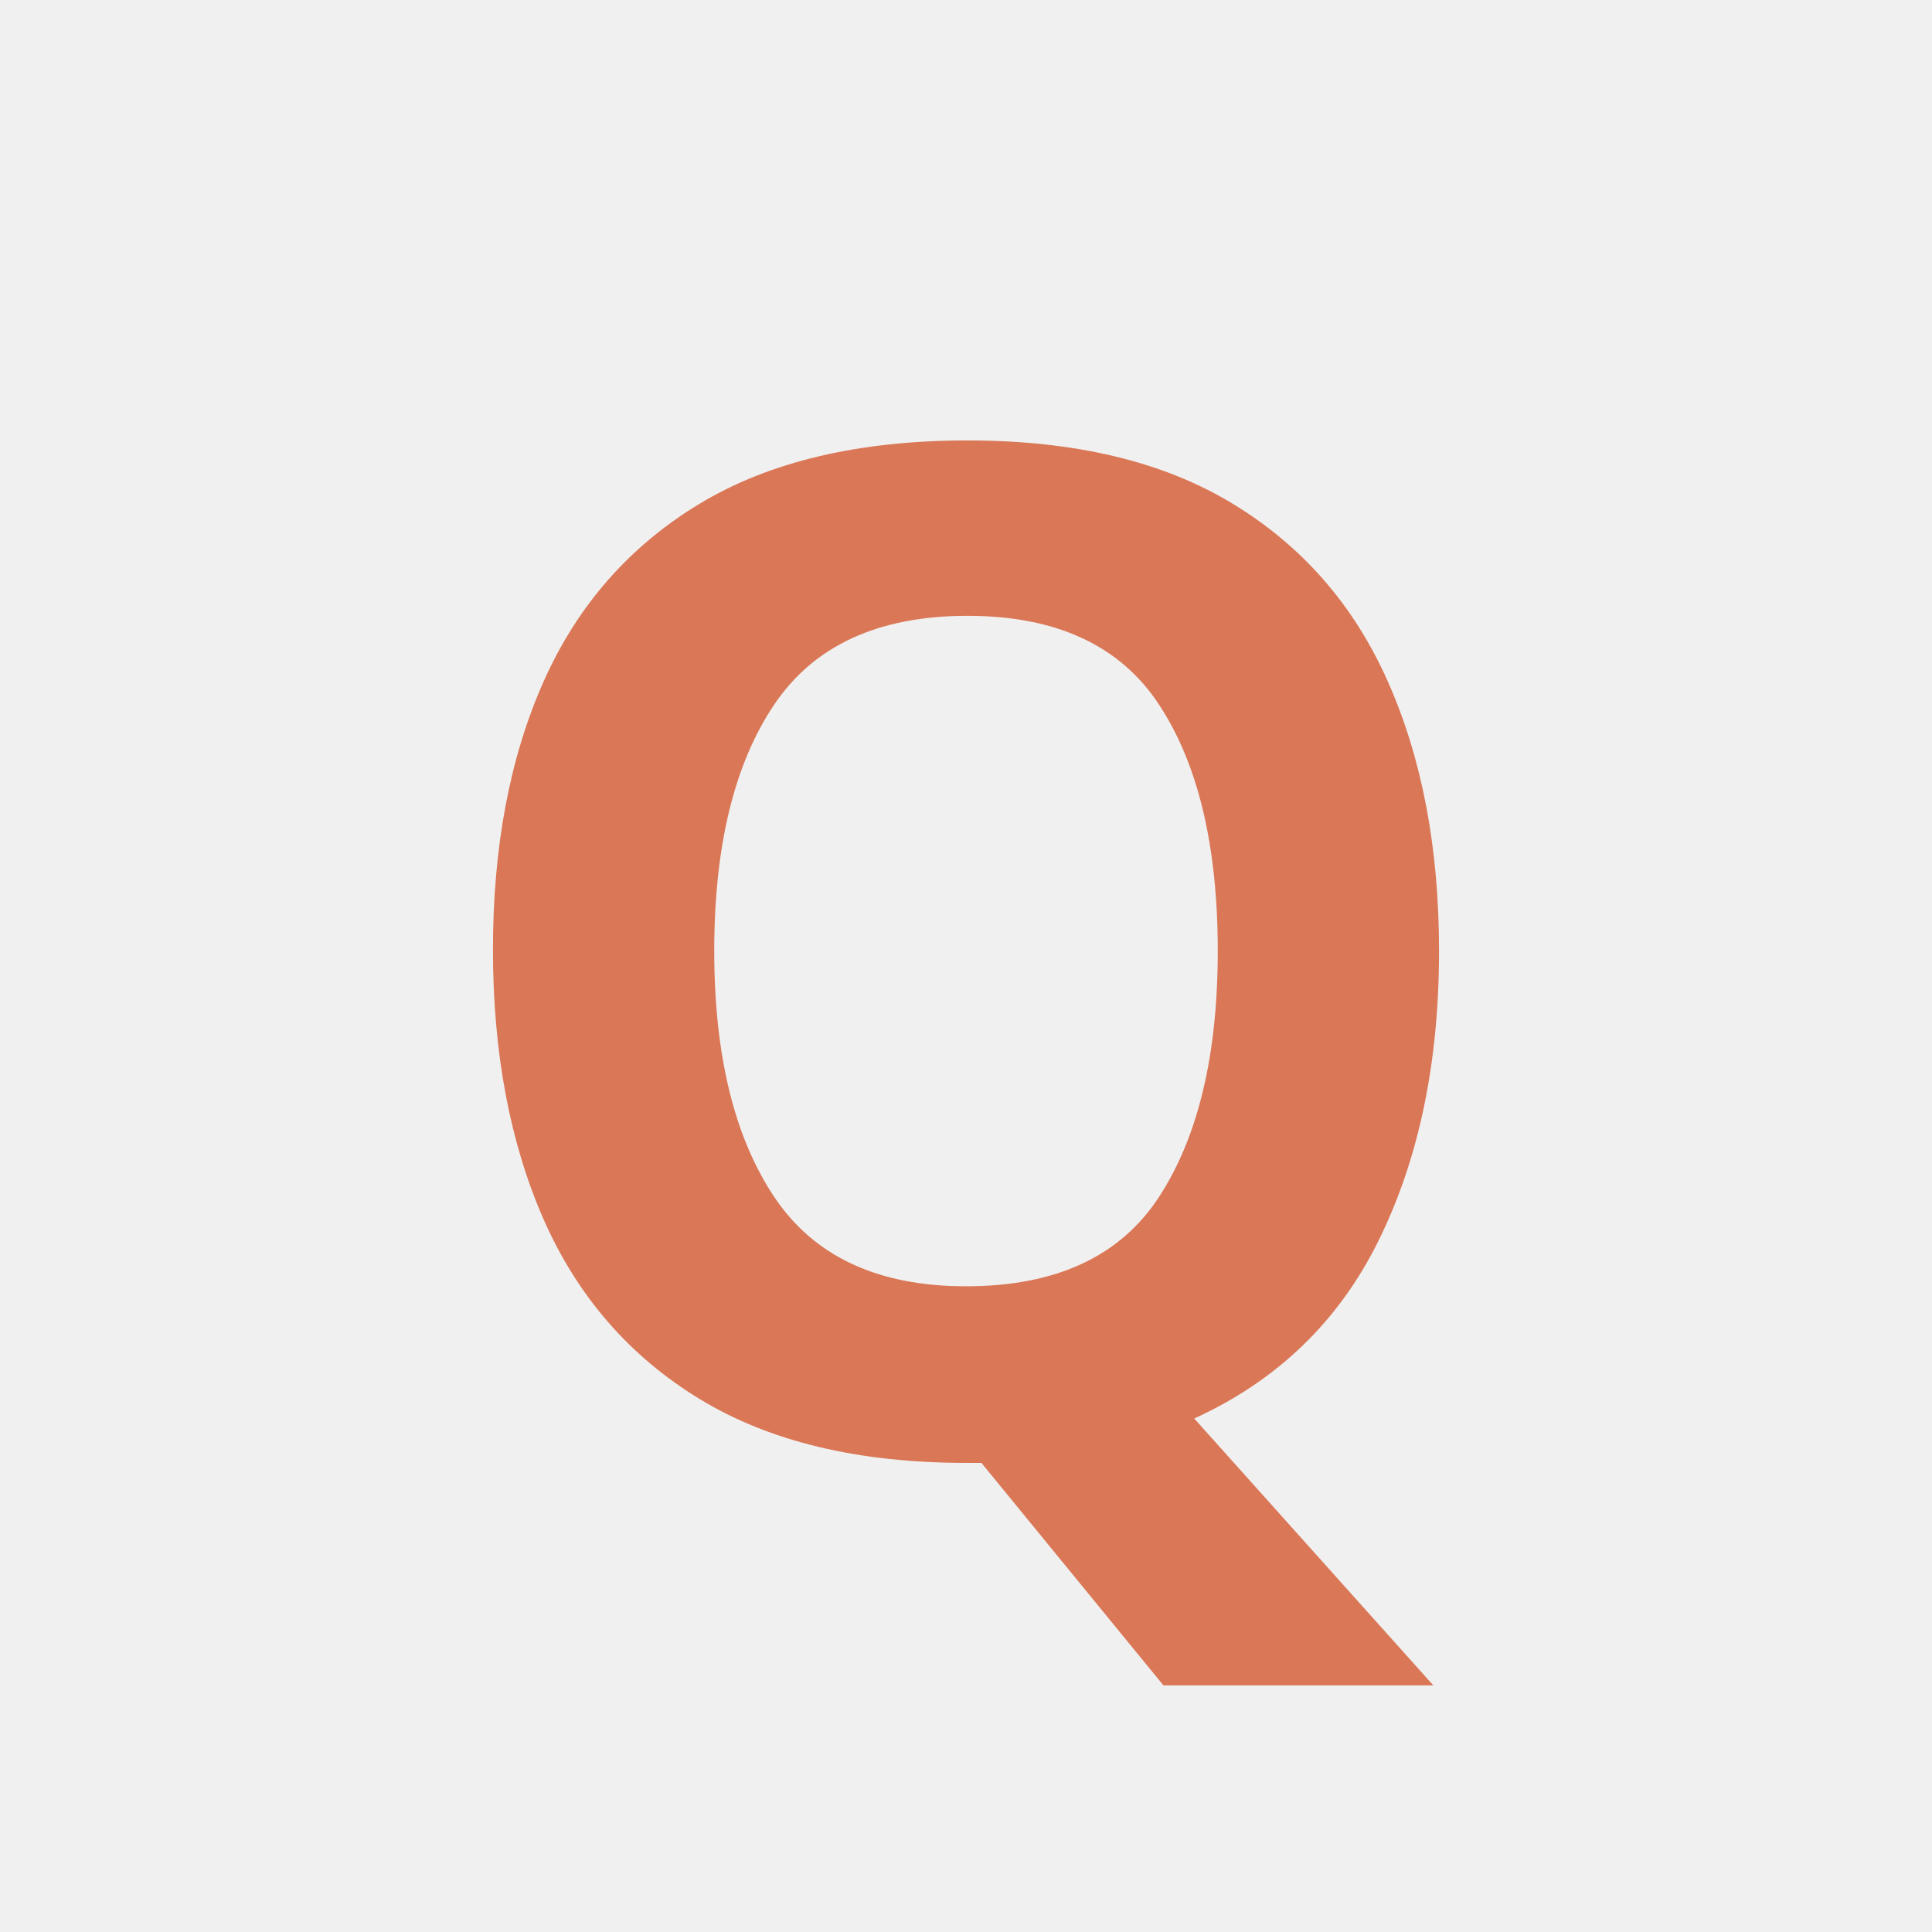
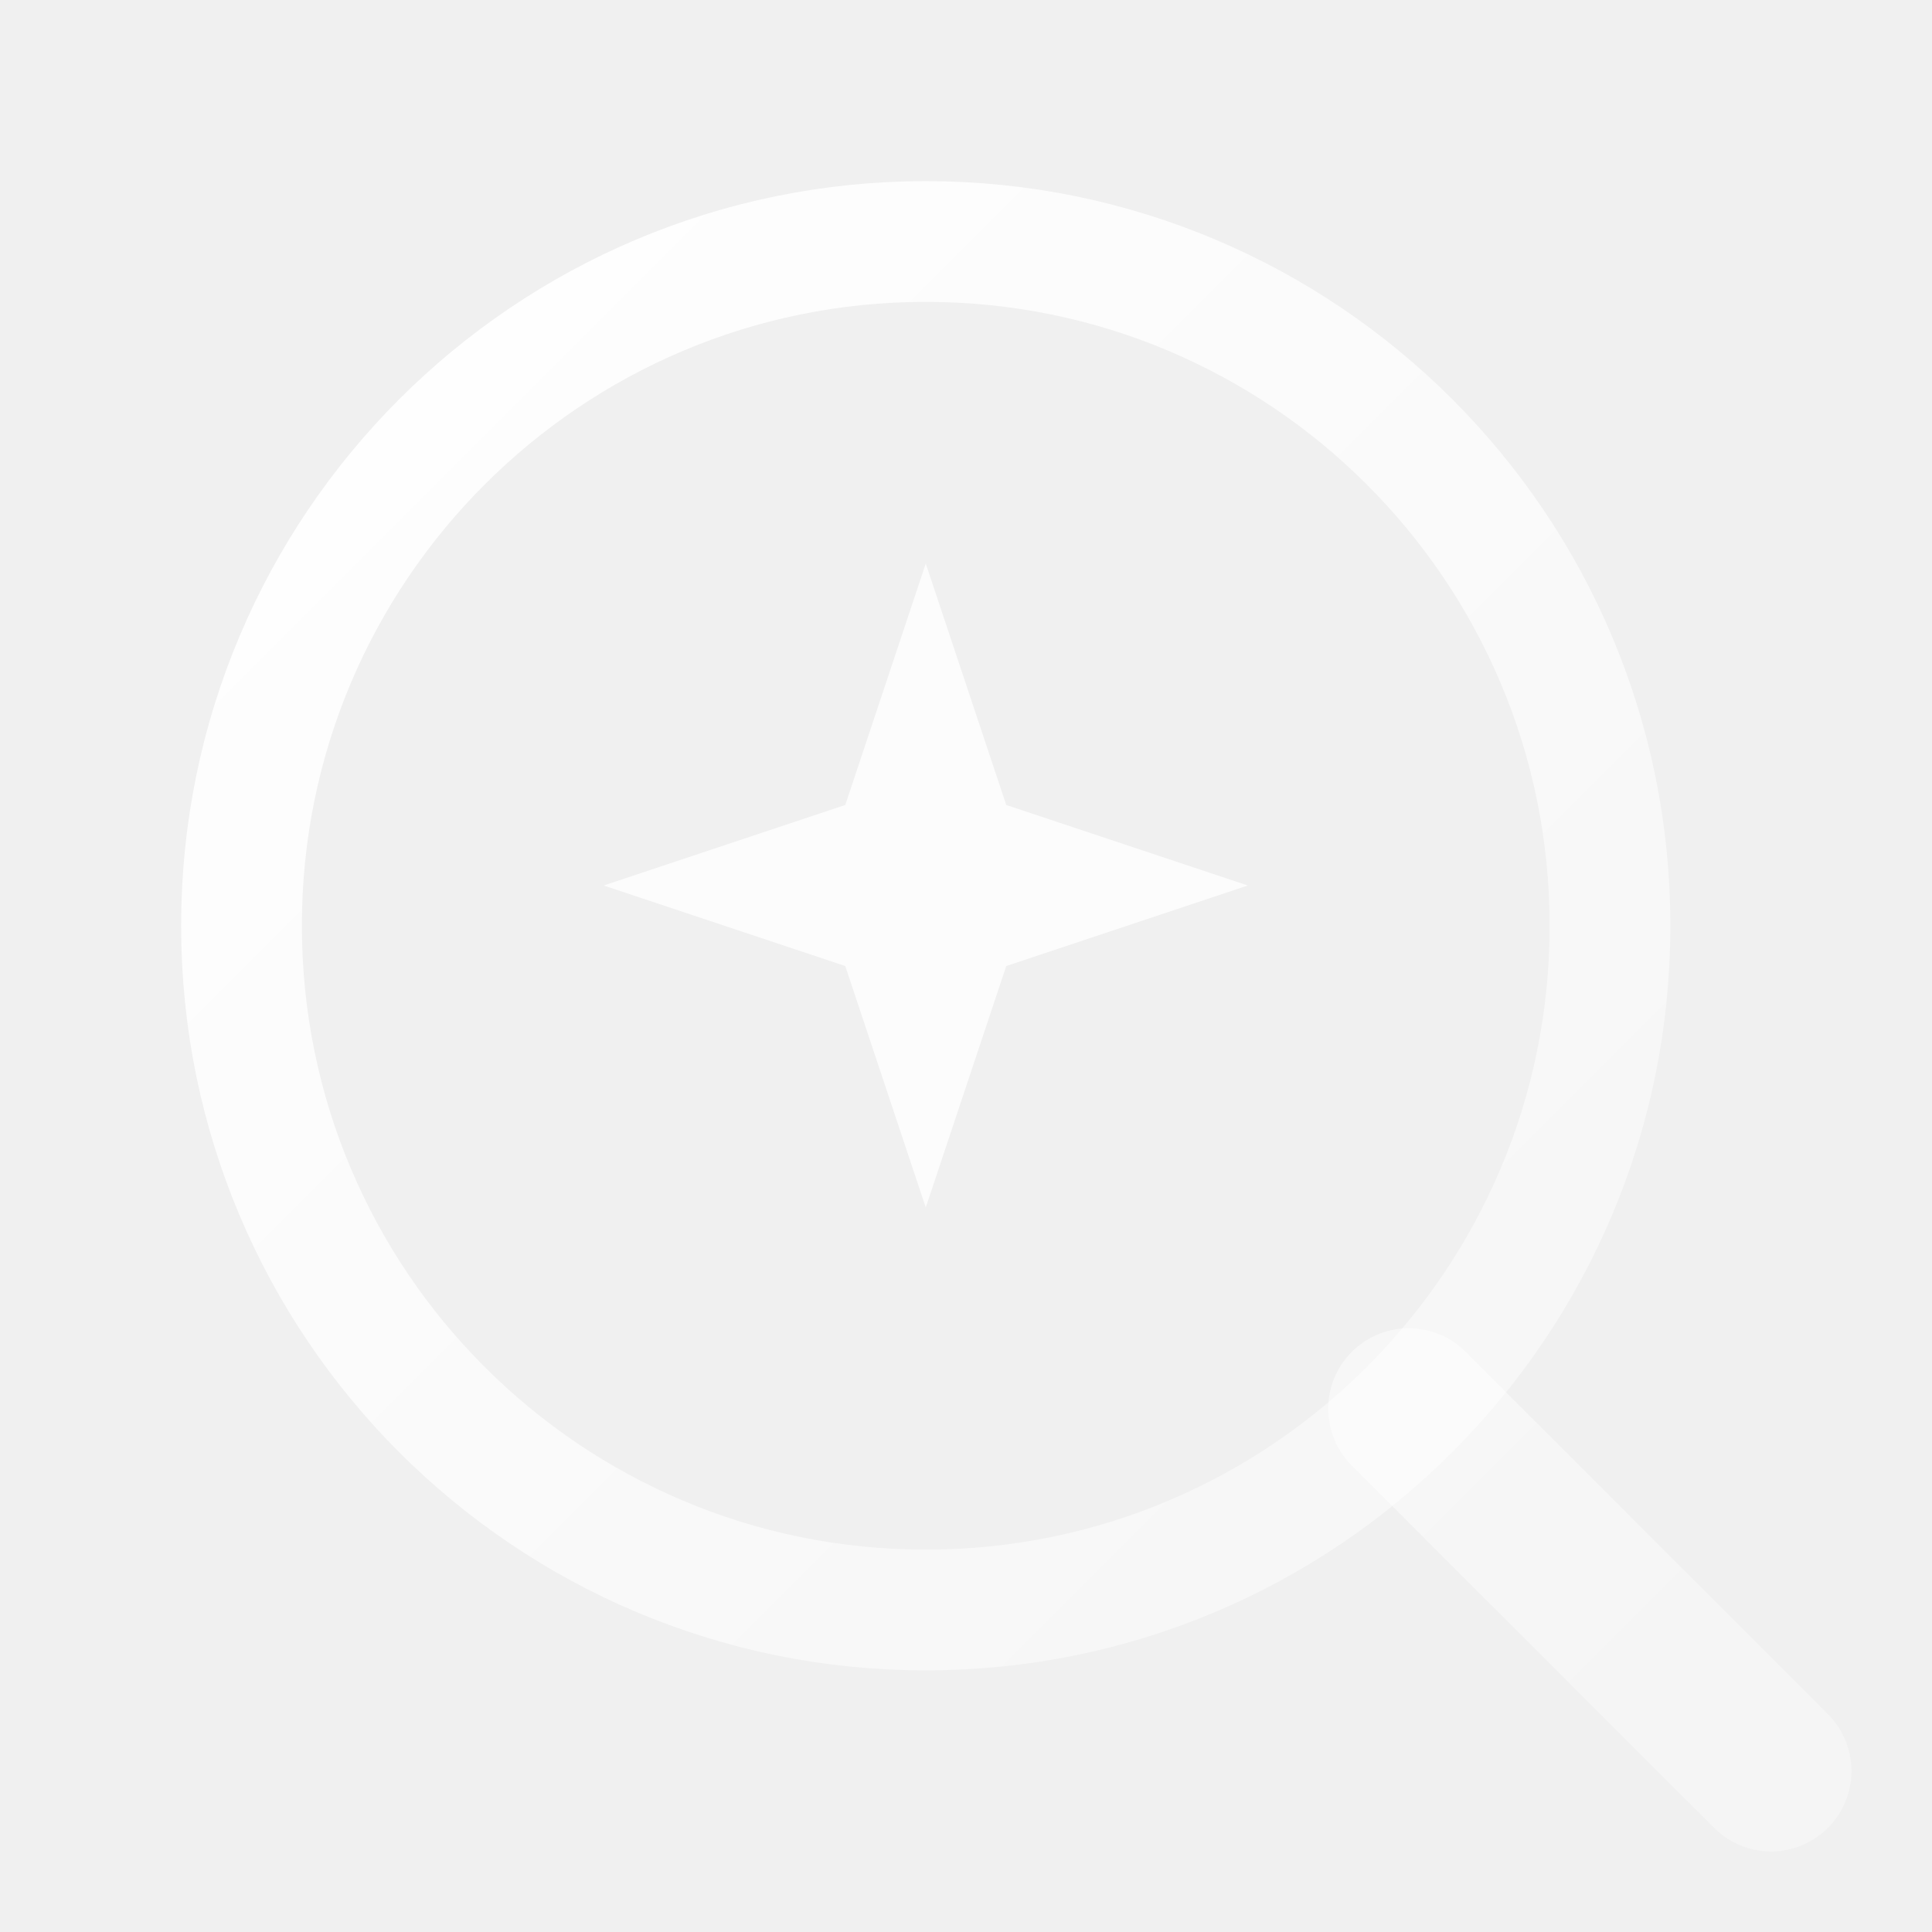
- <svg xmlns="http://www.w3.org/2000/svg" viewBox="0 0 100 100">
-   <text x="50" y="75" font-family="system-ui, sans-serif" font-size="72" font-weight="bold" fill="#da7756" text-anchor="middle">Q</text>
+ <svg xmlns="http://www.w3.org/2000/svg" width="26" height="26" viewBox="0 0 24 24" fill="none" aria-hidden="true">
+   <path d="M20 11.5a8.5 8.5 0 1 1-17 0 8.5 8.5 0 0 1 17 0Z" stroke="url(#q-gradient)" stroke-width="1.5" />
+   <path d="M17.5 17.5L22 22" stroke="url(#q-gradient)" stroke-width="2" stroke-linecap="round" stroke-linejoin="round" />
+   <path d="M11.5 7L12.5 10L15.5 11L12.5 12L11.5 15L10.5 12L7.5 11L10.5 10L11.5 7Z" fill="white" opacity="0.8" />
+   <defs>
+     <linearGradient id="q-gradient" x1="3" y1="3" x2="22" y2="22" gradientUnits="userSpaceOnUse">
+       <stop stop-color="#ffffff" stop-opacity="1" />
+       <stop offset="1" stop-color="#ffffff" stop-opacity="0.3" />
+     </linearGradient>
+   </defs>
</svg>
